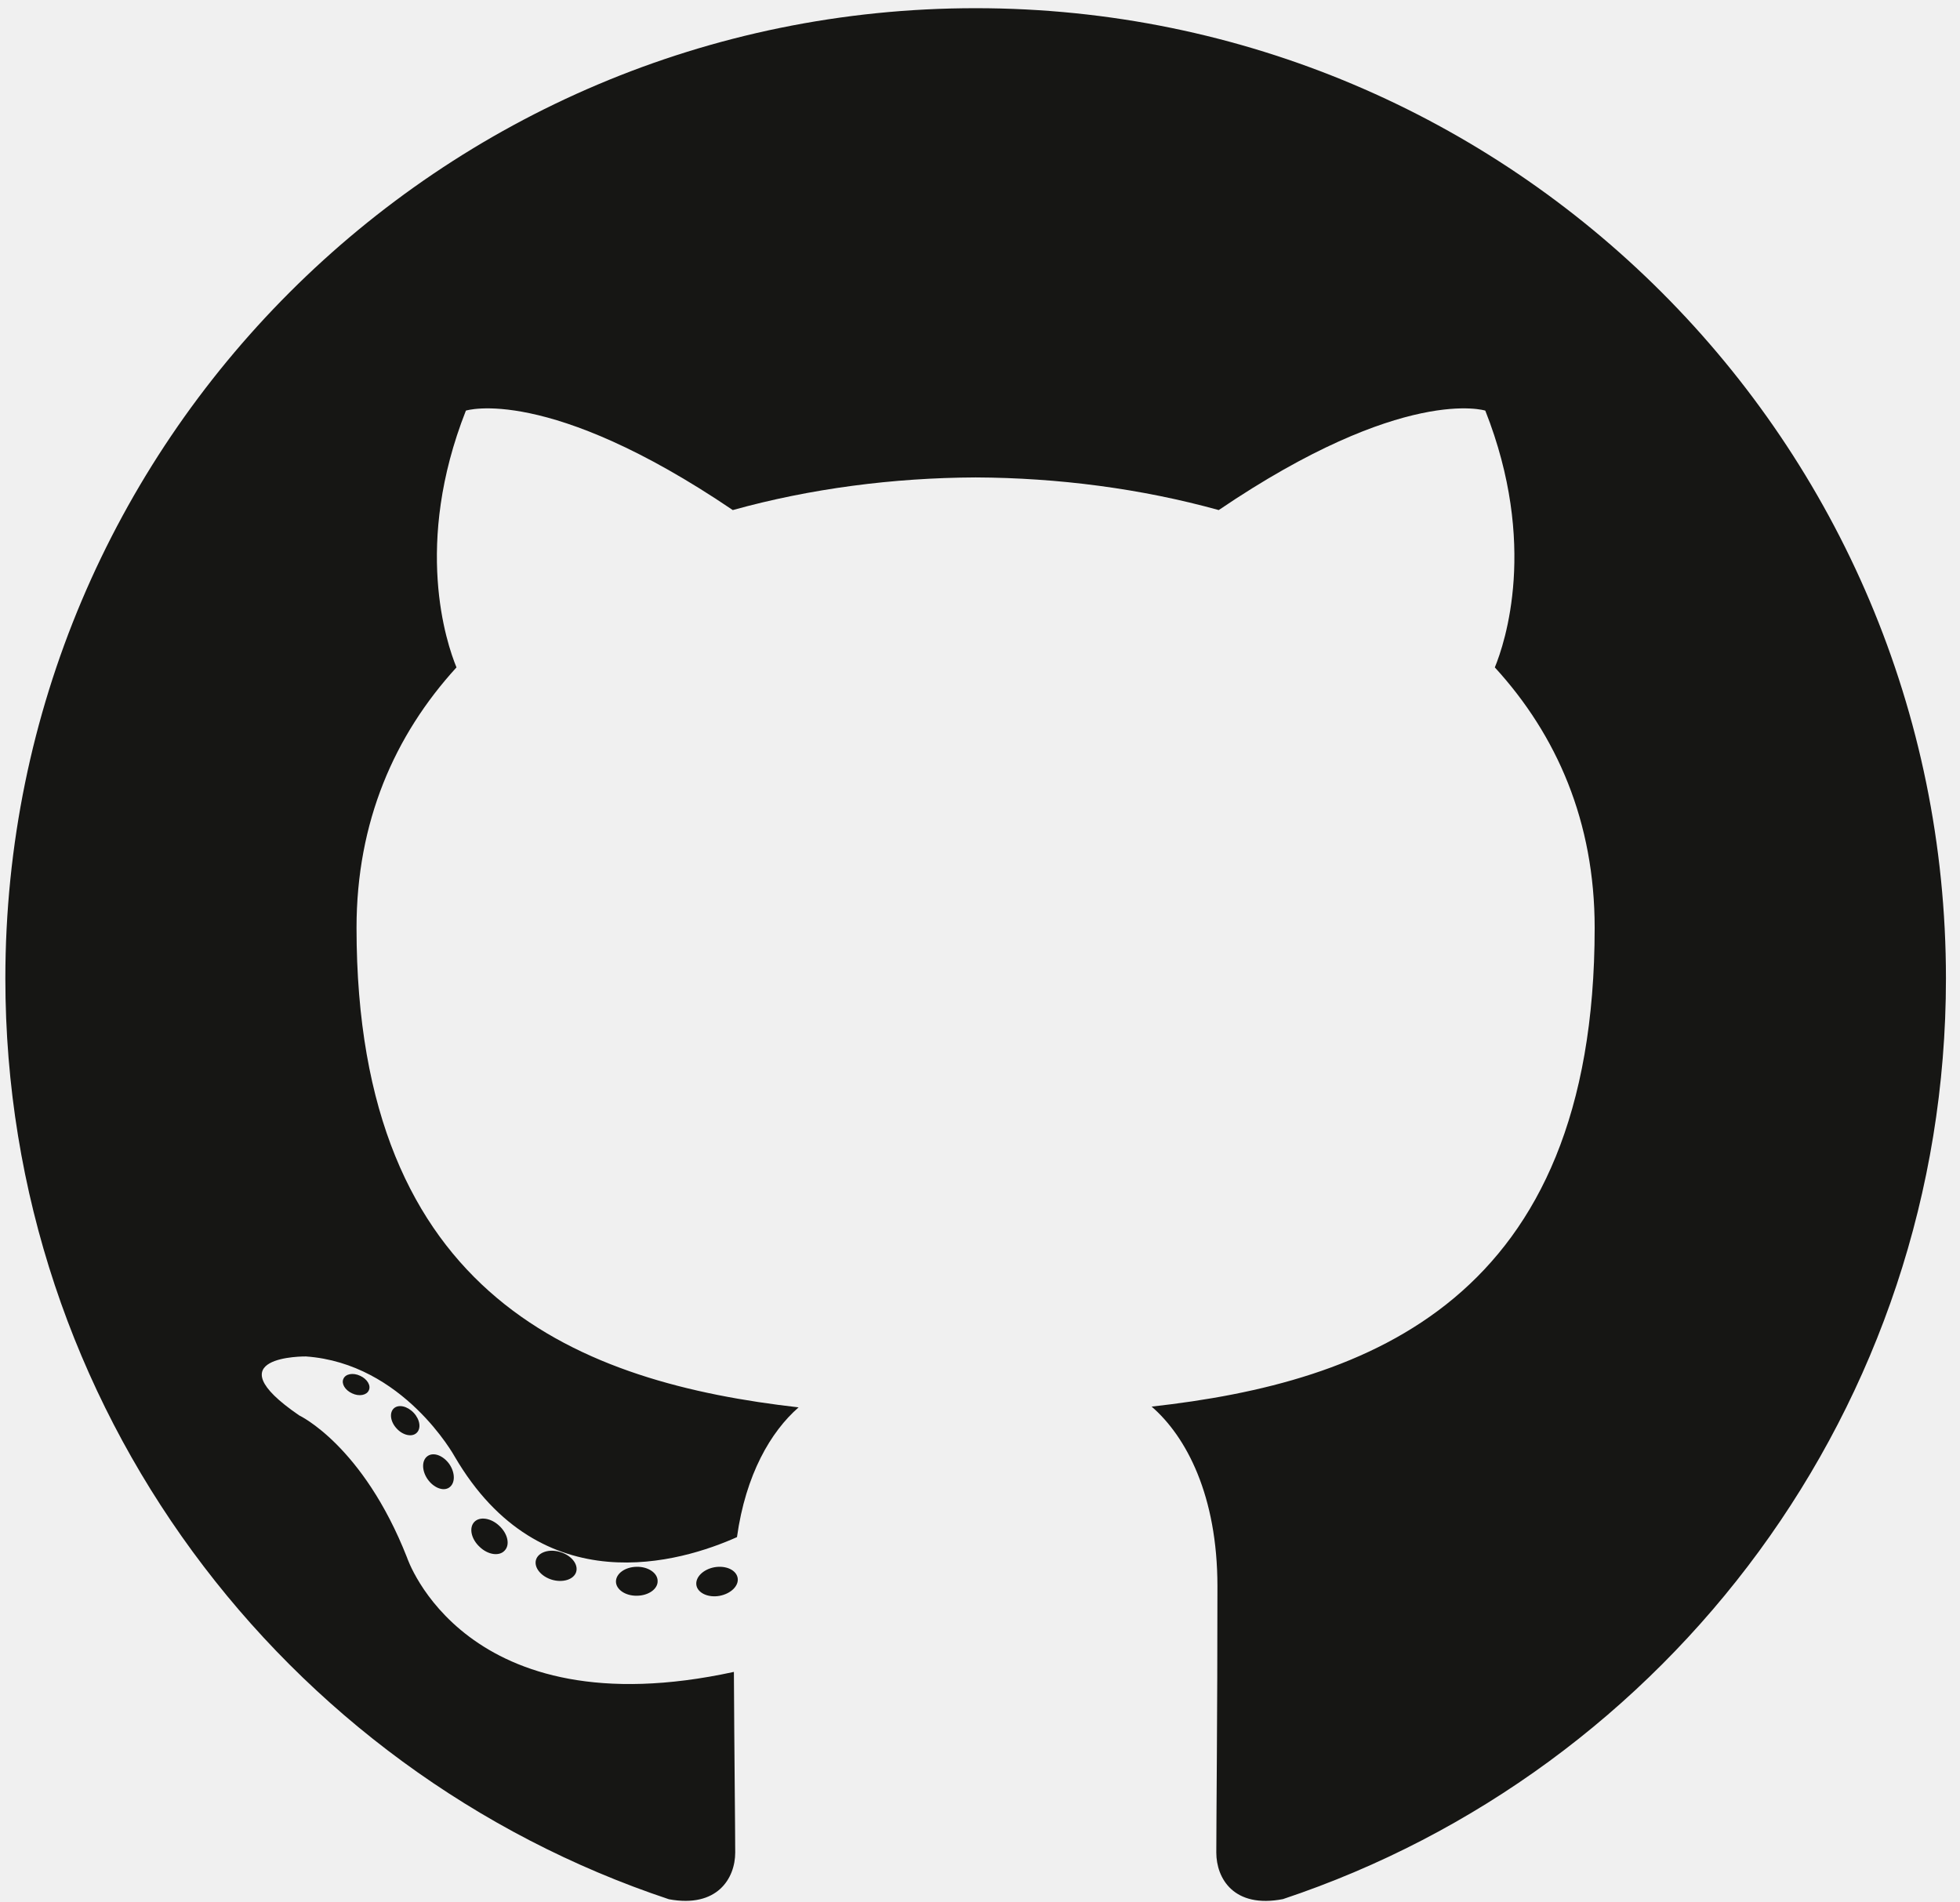
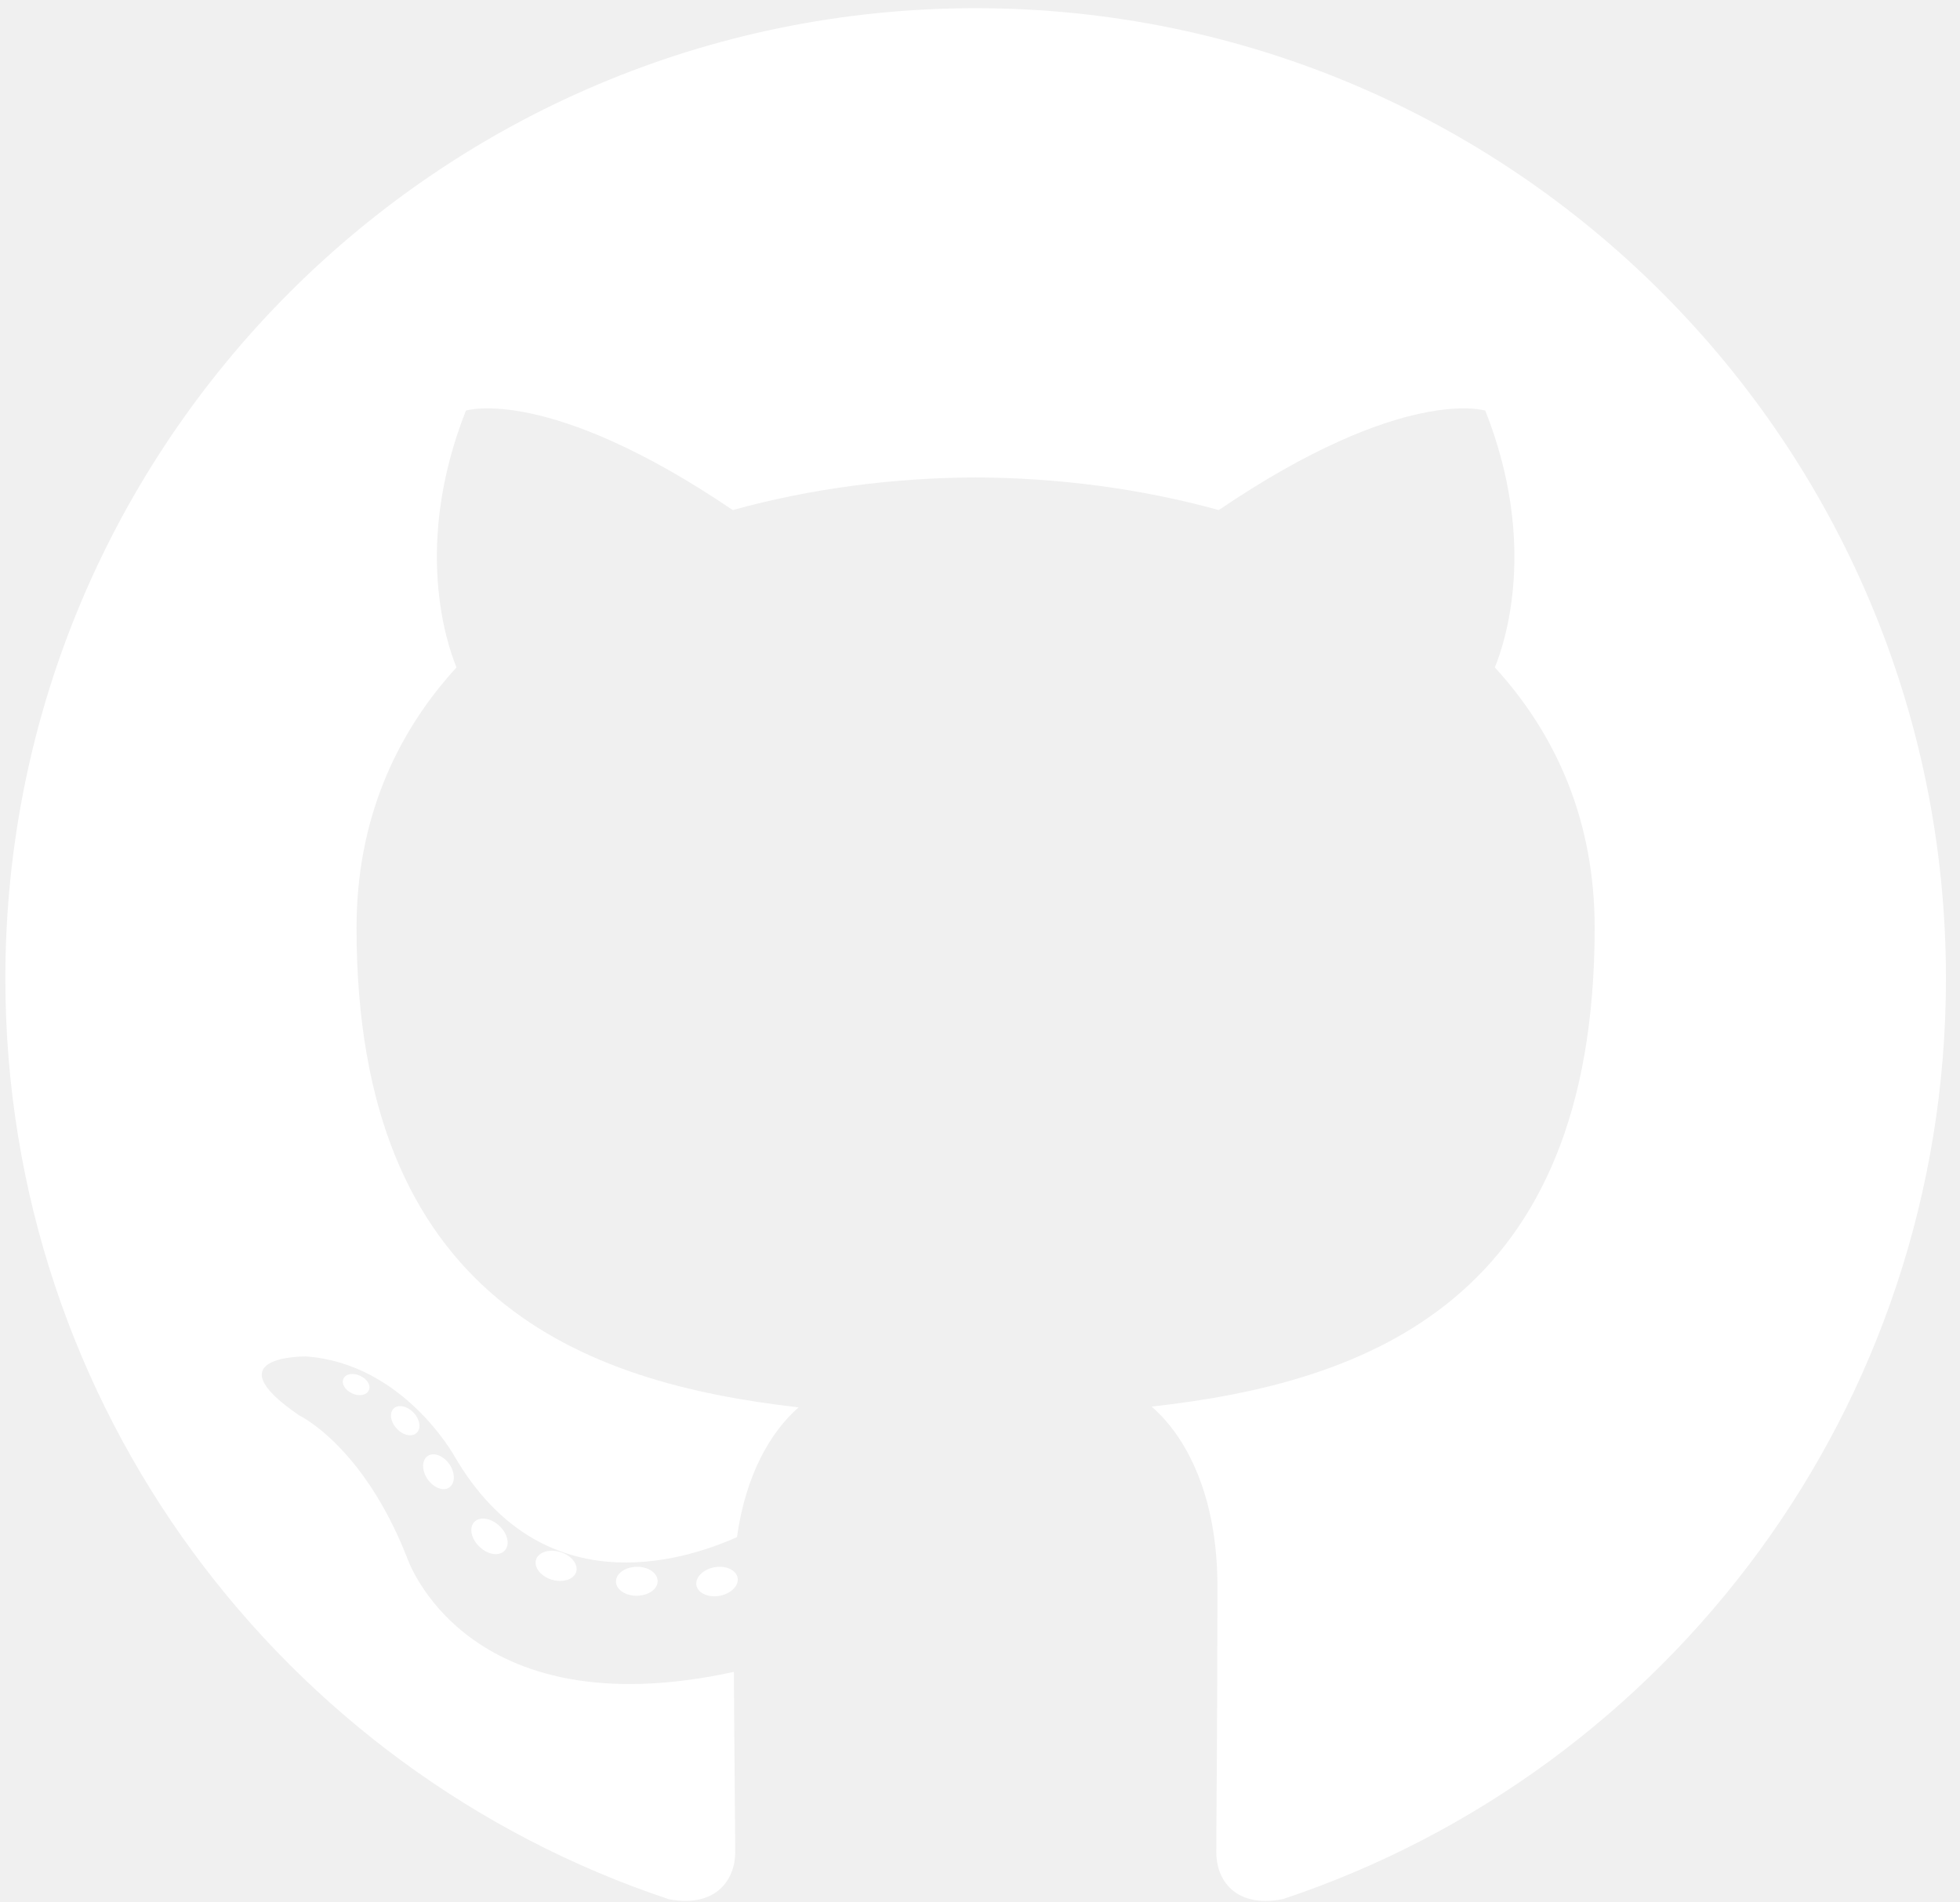
<svg xmlns="http://www.w3.org/2000/svg" width="101" height="98" viewBox="0 0 101 98" fill="none">
-   <path d="M50.276 0.422C22.666 0.422 0.276 22.808 0.276 50.423C0.276 72.514 14.603 91.256 34.469 97.868C36.968 98.331 37.886 96.783 37.886 95.463C37.886 94.27 37.839 90.331 37.818 86.153C23.907 89.178 20.972 80.254 20.972 80.254C18.698 74.475 15.421 72.938 15.421 72.938C10.884 69.835 15.763 69.898 15.763 69.898C20.784 70.251 23.427 75.051 23.427 75.051C27.887 82.695 35.124 80.485 37.977 79.208C38.426 75.976 39.722 73.77 41.152 72.522C30.046 71.257 18.372 66.97 18.372 47.811C18.372 42.353 20.325 37.892 23.523 34.391C23.004 33.131 21.293 28.046 24.008 21.159C24.008 21.159 28.206 19.815 37.761 26.284C41.75 25.176 46.027 24.62 50.276 24.602C54.526 24.62 58.806 25.176 62.802 26.284C72.346 19.815 76.538 21.159 76.538 21.159C79.26 28.046 77.548 33.131 77.029 34.391C80.234 37.892 82.174 42.352 82.174 47.811C82.174 67.015 70.478 71.244 59.344 72.482C61.137 74.034 62.735 77.076 62.735 81.741C62.735 88.431 62.677 93.816 62.677 95.463C62.677 96.793 63.577 98.352 66.112 97.861C85.968 91.242 100.276 72.507 100.276 50.423C100.276 22.808 77.89 0.422 50.276 0.422Z" fill="#161614" />
-   <path d="M19.003 71.649C18.893 71.897 18.502 71.972 18.146 71.801C17.783 71.638 17.579 71.299 17.697 71.05C17.805 70.794 18.196 70.723 18.558 70.895C18.922 71.058 19.129 71.4 19.003 71.649ZM21.462 73.843C21.224 74.064 20.758 73.962 20.441 73.612C20.114 73.264 20.053 72.798 20.295 72.573C20.541 72.352 20.993 72.456 21.321 72.805C21.648 73.157 21.711 73.62 21.462 73.844L21.462 73.843ZM23.15 76.651C22.843 76.864 22.342 76.664 22.032 76.22C21.726 75.775 21.726 75.242 22.039 75.028C22.35 74.815 22.843 75.007 23.157 75.448C23.463 75.9 23.463 76.433 23.149 76.651L23.15 76.651ZM26.003 79.903C25.729 80.205 25.145 80.124 24.718 79.712C24.281 79.309 24.159 78.737 24.434 78.434C24.711 78.131 25.298 78.216 25.729 78.626C26.163 79.028 26.296 79.604 26.003 79.903H26.003ZM29.691 81.001C29.57 81.392 29.008 81.57 28.442 81.404C27.876 81.233 27.506 80.774 27.62 80.378C27.738 79.984 28.302 79.799 28.873 79.977C29.438 80.147 29.809 80.603 29.691 81.001H29.691ZM33.888 81.467C33.902 81.879 33.422 82.221 32.827 82.228C32.229 82.242 31.746 81.908 31.74 81.502C31.74 81.086 32.209 80.747 32.807 80.737C33.401 80.725 33.888 81.057 33.888 81.467ZM38.011 81.309C38.083 81.711 37.669 82.124 37.079 82.234C36.499 82.34 35.961 82.092 35.887 81.693C35.815 81.28 36.236 80.867 36.816 80.76C37.407 80.658 37.936 80.9 38.011 81.309Z" fill="#161614" />
+   <path d="M50.276 0.422C22.666 0.422 0.276 22.808 0.276 50.423C0.276 72.514 14.603 91.256 34.469 97.868C36.968 98.331 37.886 96.783 37.886 95.463C37.886 94.27 37.839 90.331 37.818 86.153C23.907 89.178 20.972 80.254 20.972 80.254C18.698 74.475 15.421 72.938 15.421 72.938C10.884 69.835 15.763 69.898 15.763 69.898C20.784 70.251 23.427 75.051 23.427 75.051C27.887 82.695 35.124 80.485 37.977 79.208C38.426 75.976 39.722 73.77 41.152 72.522C30.046 71.257 18.372 66.97 18.372 47.811C18.372 42.353 20.325 37.892 23.523 34.391C23.004 33.131 21.293 28.046 24.008 21.159C24.008 21.159 28.206 19.815 37.761 26.284C41.75 25.176 46.027 24.62 50.276 24.602C54.526 24.62 58.806 25.176 62.802 26.284C72.346 19.815 76.538 21.159 76.538 21.159C79.26 28.046 77.548 33.131 77.029 34.391C80.234 37.892 82.174 42.352 82.174 47.811C82.174 67.015 70.478 71.244 59.344 72.482C61.137 74.034 62.735 77.076 62.735 81.741C62.735 88.431 62.677 93.816 62.677 95.463C62.677 96.793 63.577 98.352 66.112 97.861C85.968 91.242 100.276 72.507 100.276 50.423C100.276 22.808 77.89 0.422 50.276 0.422Z" fill="#ffffff" />
+   <path d="M19.003 71.649C18.893 71.897 18.502 71.972 18.146 71.801C17.783 71.638 17.579 71.299 17.697 71.05C17.805 70.794 18.196 70.723 18.558 70.895C18.922 71.058 19.129 71.4 19.003 71.649ZM21.462 73.843C21.224 74.064 20.758 73.962 20.441 73.612C20.114 73.264 20.053 72.798 20.295 72.573C20.541 72.352 20.993 72.456 21.321 72.805C21.648 73.157 21.711 73.62 21.462 73.844L21.462 73.843ZM23.15 76.651C22.843 76.864 22.342 76.664 22.032 76.22C21.726 75.775 21.726 75.242 22.039 75.028C22.35 74.815 22.843 75.007 23.157 75.448C23.463 75.9 23.463 76.433 23.149 76.651L23.15 76.651ZM26.003 79.903C25.729 80.205 25.145 80.124 24.718 79.712C24.281 79.309 24.159 78.737 24.434 78.434C24.711 78.131 25.298 78.216 25.729 78.626C26.163 79.028 26.296 79.604 26.003 79.903H26.003ZM29.691 81.001C29.57 81.392 29.008 81.57 28.442 81.404C27.876 81.233 27.506 80.774 27.62 80.378C27.738 79.984 28.302 79.799 28.873 79.977C29.438 80.147 29.809 80.603 29.691 81.001H29.691ZM33.888 81.467C33.902 81.879 33.422 82.221 32.827 82.228C32.229 82.242 31.746 81.908 31.74 81.502C31.74 81.086 32.209 80.747 32.807 80.737C33.401 80.725 33.888 81.057 33.888 81.467ZM38.011 81.309C38.083 81.711 37.669 82.124 37.079 82.234C36.499 82.34 35.961 82.092 35.887 81.693C35.815 81.28 36.236 80.867 36.816 80.76C37.407 80.658 37.936 80.9 38.011 81.309Z" fill="#ffffff" />
</svg>
